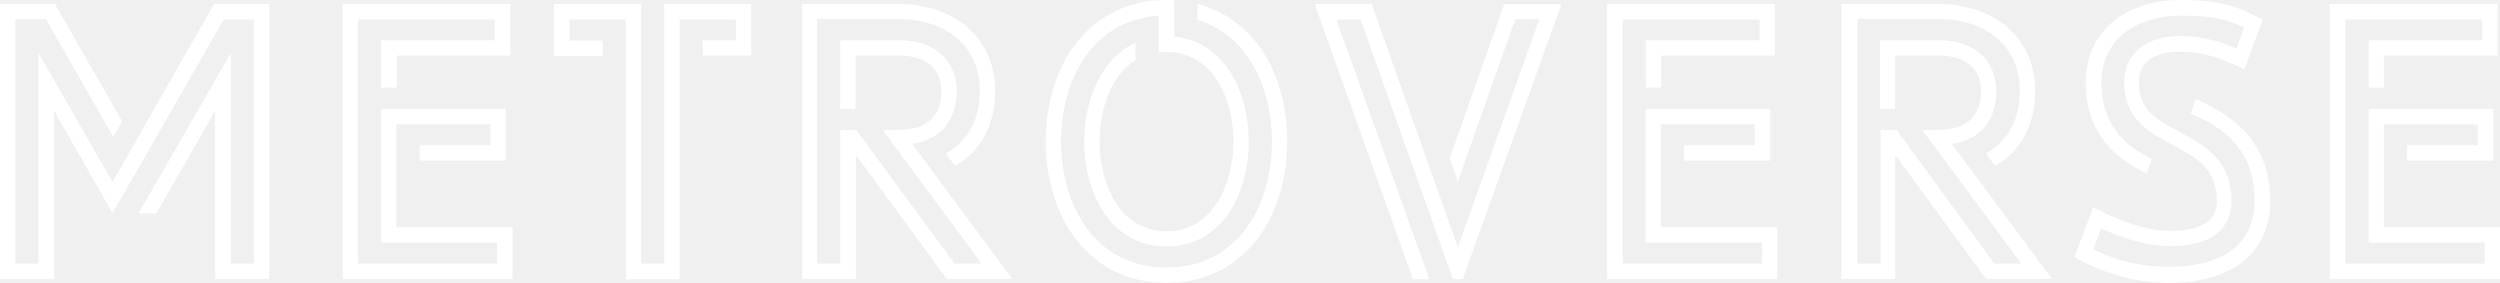
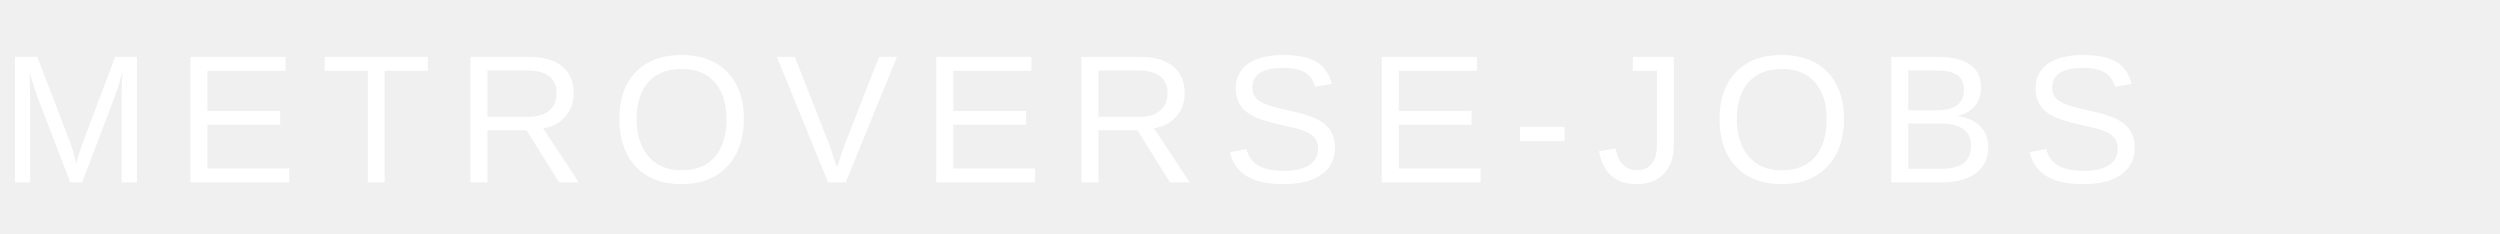
- <svg xmlns="http://www.w3.org/2000/svg" version="1.1" id="Layer_1" x="0px" y="0px" viewBox="0 0 701.9 79.4" style="enable-background:new 0 0 701.9 79.4;" xml:space="preserve">
+ <svg xmlns="http://www.w3.org/2000/svg" version="1.1" x="0px" y="0px" viewBox="0 0 850 79.4" style="enable-background:new 0 0 850 79.4;" xml:space="preserve">
  <style type="text/css">
- 	.st0{fill:#FFFFFF;}
+ 	.logo-text { fill: #FFFFFF; font-family: 'Segoe UI', 'Arial', sans-serif; font-size: 62px; font-weight: 300; letter-spacing: 8px; }
</style>
-   <path class="st0" d="M75.6,1.1v77.2H60.4V31.1L43.9,59.9h-5l25.9-45V74h6.5V5.5h-8.5L31.6,59.8L15.2,31.1v47.2H0V1.1h15.4l18.9,33  l-2.5,4.3l-18.9-33H4.3V74h6.5V14.9l20.8,36.2l28.5-50L75.6,1.1z" />
-   <path class="st0" d="M143.9,63.8v14.5H96.2V1.1h47.1v14.5h-31.9v9H107V11.3h31.9V5.5h-38.4V74h39.1v-5.9H107V30.6h35v14.5h-24.2  v-4.3h19.9v-5.9h-26.4v28.9H143.9z" />
-   <path class="st0" d="M210.9,1.1v14.5h-13.6v-4.3h9.3V5.5h-15.8v72.9h-15.1V5.5h-15.8v5.9h9.3v4.3h-13.7V1.1H180V74h6.5V1.1H210.9z" />
-   <path class="st0" d="M279.4,25.6c0,9.4-4.1,17-11.3,21l-2.5-3.5c6.5-3.8,9.5-9.9,9.5-17.6c0-12.4-9.2-20.2-23.4-20.2h-22.3V74h6.5  V36.5h4.5L268,74h7.6l-27.8-37.5h4.2c9.5,0,12.3-5.1,12.3-10.9c0-6.5-4.6-10-11.8-10h-12.3v15h-4.3V11.3h16.6  c9.8,0,16.1,5.6,16.1,14.3c0,8.2-4.6,13.7-12.5,14.8l28.1,37.9h-18.4l-25.5-34.8v34.8h-15.1V1.1h26.6  C269.5,1.1,279.4,11.9,279.4,25.6z" />
-   <path class="st0" d="M361.4,39.7c0,21.7-12.3,39.7-33.9,39.7s-33.9-18.1-33.9-39.7S305.9,0,327.5,0c0.7,0,1.4,0.1,2.2,0.1v10.2  c14.3,1.3,20.9,15.9,20.9,29.4c0,14.2-7.2,29.5-23.1,29.5s-23.1-15.3-23.1-29.5c0-11.3,4.6-23.2,14.4-27.7v4.9  c-7.3,4.5-10.1,14.7-10.1,22.8c0,10.8,5,25.2,18.8,25.2s18.8-14.4,18.8-25.2s-5-25.1-18.8-25.1c-0.7,0-1.5,0-2.2,0.1V4.4  c-18.9,1.3-27.4,18.4-27.4,35.3c0,17.6,9.2,35.4,29.6,35.4s29.6-17.8,29.6-35.4c0-14.8-6.5-29.8-20.9-34.1V1.1  C352.4,5.3,361.4,21.1,361.4,39.7z" />
-   <path class="st0" d="M438.4,1.1l-27.7,77.2h-2.8L382,5.5h-6.8l26.1,72.9h-4.6L369.1,1.1h16l24.2,68.3l22.9-64h-6.8L409.3,51  l-2.3-6.5l15.3-43.3H438.4z" />
-   <path class="st0" d="M499,63.8v14.5h-47.8V1.1h47.1v14.5h-31.9v9h-4.3V11.3H494V5.5h-38.4V74h39.1v-5.9H462V30.6h35v14.5h-24.2v-4.3  h19.9v-5.9h-26.4v28.9H499z" />
-   <path class="st0" d="M571.4,25.6c0,9.4-4.1,17-11.3,21l-2.5-3.5c6.5-3.8,9.5-9.9,9.5-17.6c0-12.4-9.2-20.2-23.3-20.2h-22.3V74h6.5  V36.5h4.5L559.9,74h7.6l-27.8-37.5h4.2c9.5,0,12.3-5.1,12.3-10.9c0-6.5-4.6-10-11.8-10h-12.3v15h-4.3V11.3h16.6  c9.8,0,16.1,5.6,16.1,14.3c0,8.2-4.6,13.7-12.5,14.8l28.1,37.9h-18.5l-25.5-34.8v34.8H517V1.1h26.7C561.5,1.1,571.4,11.9,571.4,25.6  z" />
-   <path class="st0" d="M637.4,56.6c0,15-11.8,22.8-28.1,22.8c-10.9,0-19.2-3-26.9-7.2l5.3-14c7.1,3.7,14.6,6.6,21.7,6.6  c8.3,0,13-2.5,13-8.3c0-10-6.7-12.6-13.2-16.2s-12.8-7.2-12.8-17.3c0-6.6,4.5-12.9,16-12.9c5.3,0.1,10.6,1.3,15.5,3.5l2.2-5.9  c-4.6-2.1-8.2-3.3-17.7-3.3c-12.3,0-22.4,6.3-22.4,18.9c0,11.2,6.2,17.7,14.2,21.3l-1.5,4.1c-11-5-17.1-13.5-17.1-25.4  C585.5,7.9,597.9,0,612.2,0c12,0,16.6,2.2,23.1,5.5l-5.2,14c-6.3-3.2-11.8-5-17.9-5c-7.7,0-11.7,3.1-11.7,8.6  c0,7.9,5,10.5,10.6,13.5c7.2,3.9,15.4,7.7,15.4,19.9c0,4.7-2.2,12.6-17.3,12.6c-5.7,0-12.2-1.7-19.3-5l-2.2,5.9  c6.7,3.3,14,5,21.5,4.9c12.1,0,23.8-4.6,23.8-18.5c0-11.6-5.5-19.4-17.9-24.5l1.4-4.1C630.1,33.6,637.4,42.4,637.4,56.6z" />
-   <path class="st0" d="M701.9,63.8v14.5h-47.8V1.1h47.1v14.5h-31.9v9H665V11.3h31.9V5.5h-38.4V74h39.1v-5.9H665V30.6h35v14.5h-24.2  v-4.3h19.9v-5.9h-26.4v28.9H701.9z" />
+   <text class="logo-text" x="0" y="62">METROVERSE-JOBS</text>
</svg>
